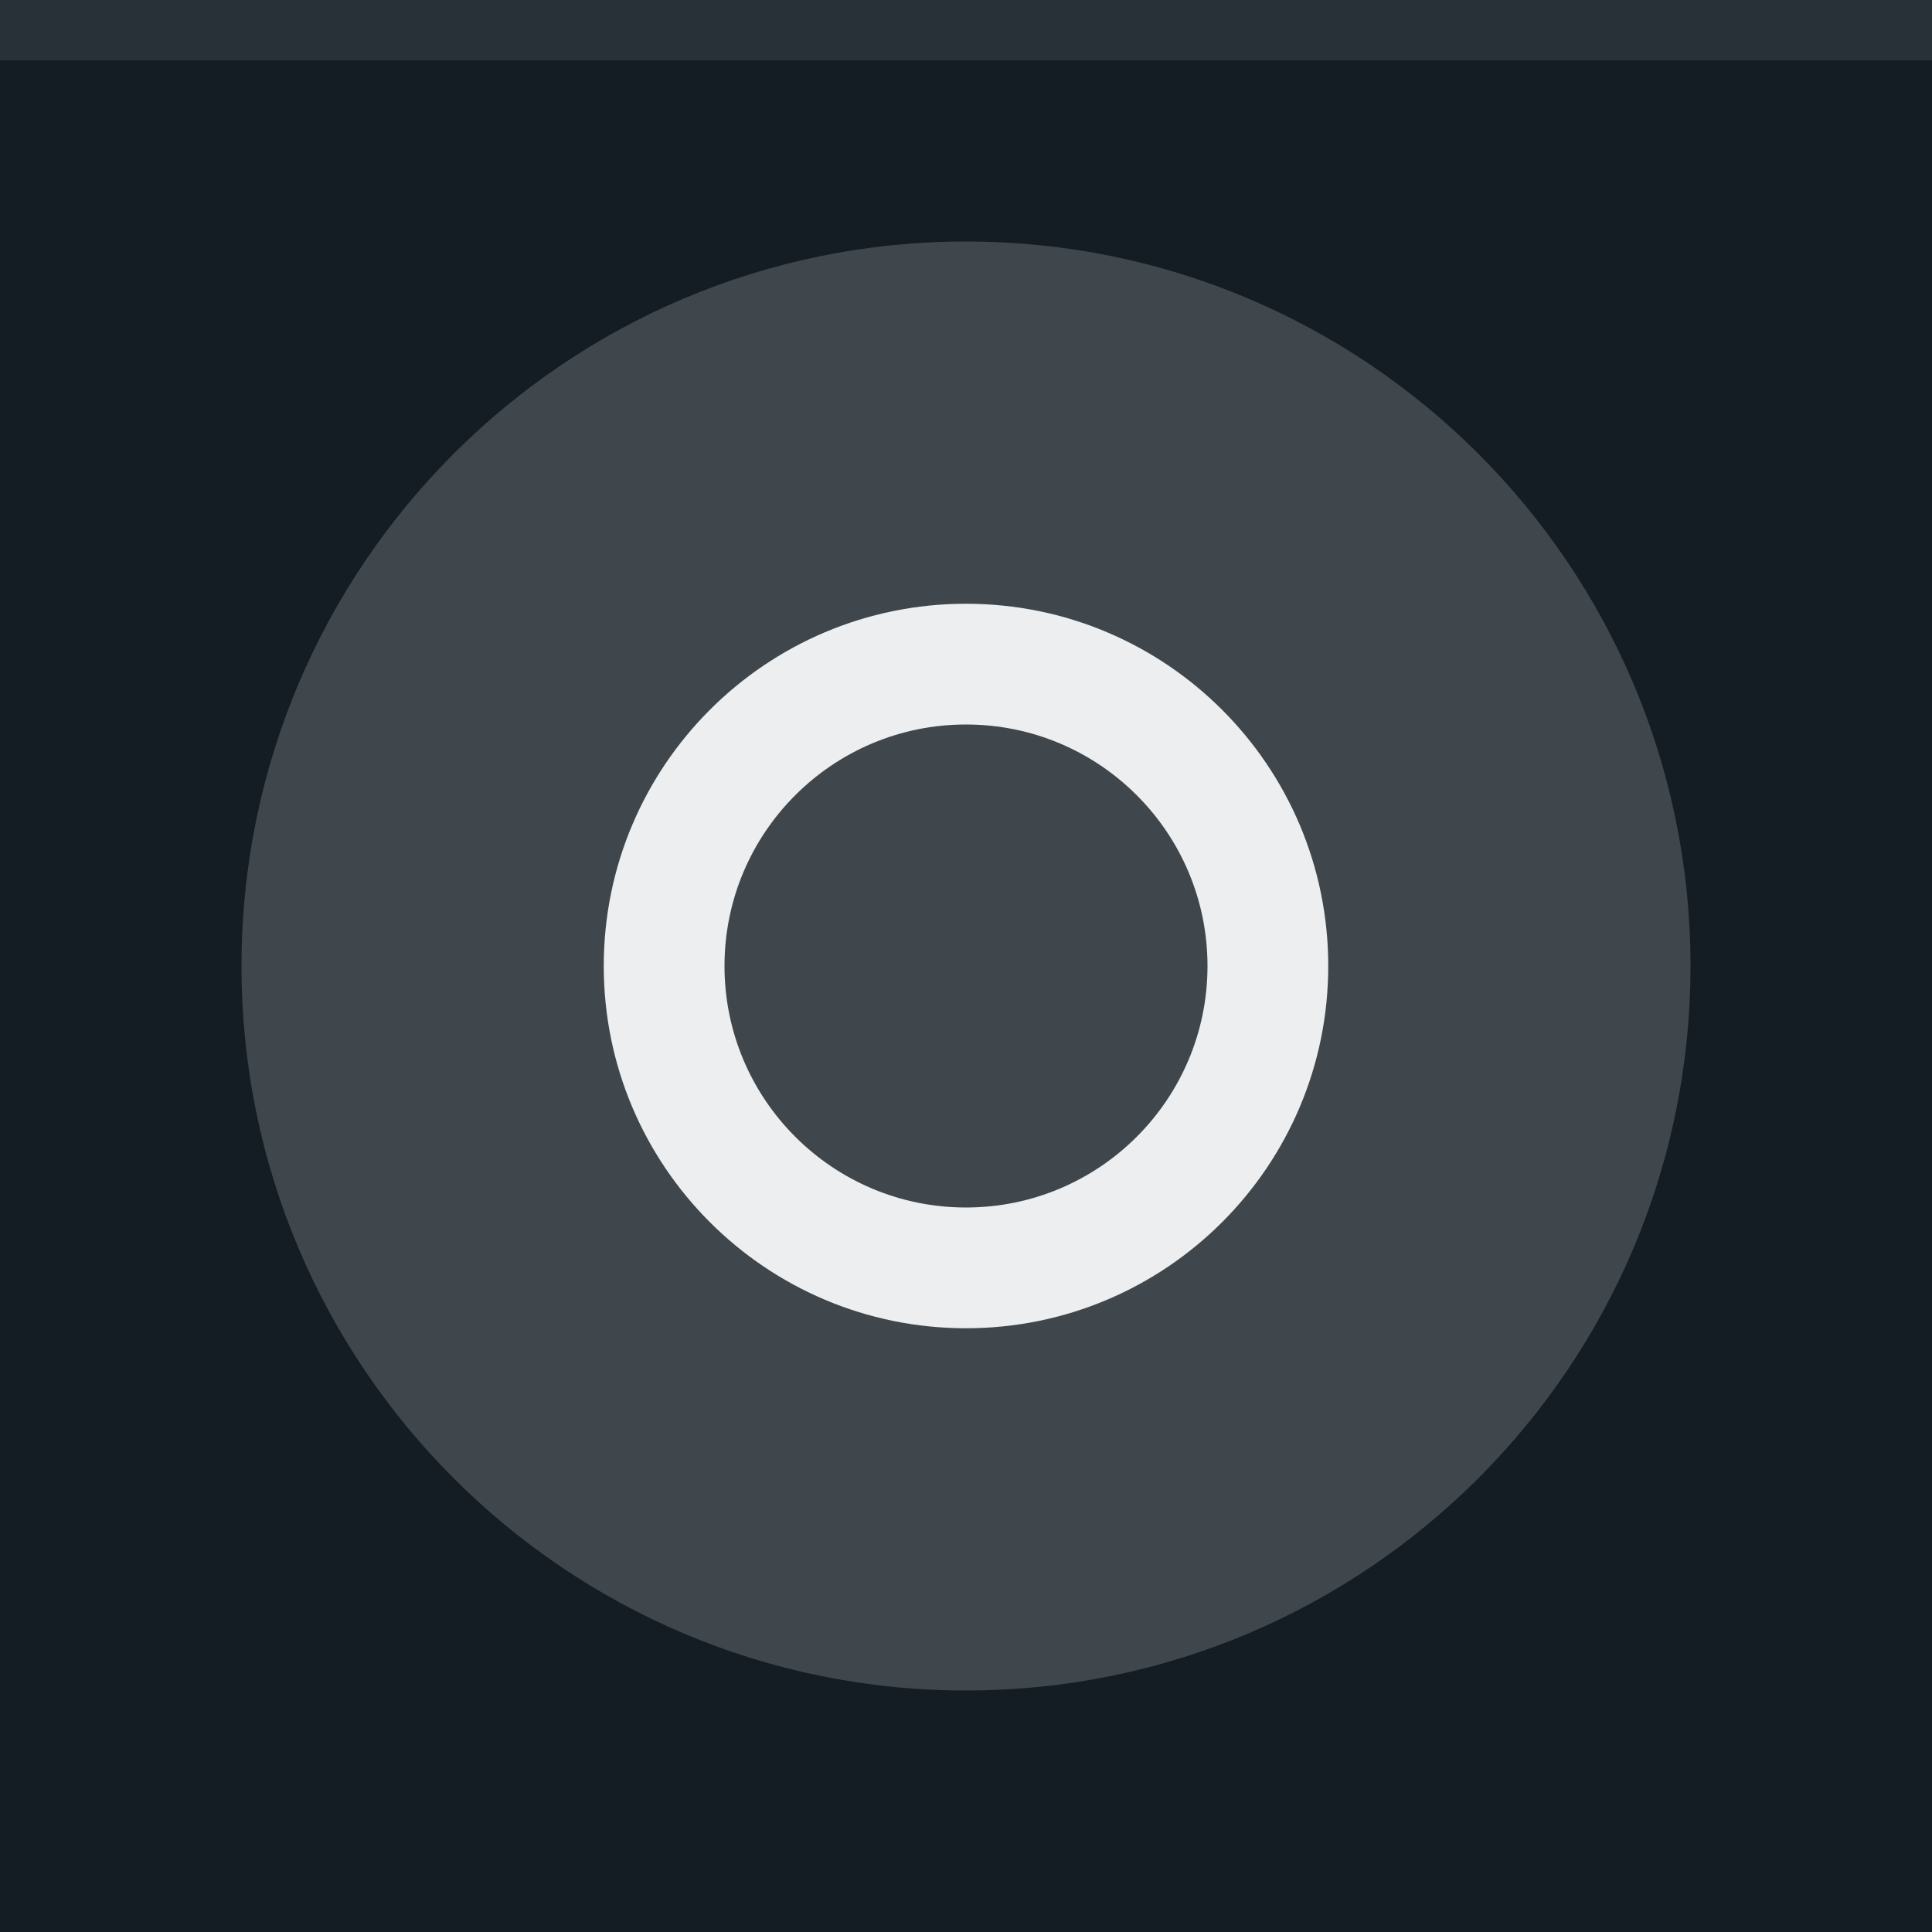
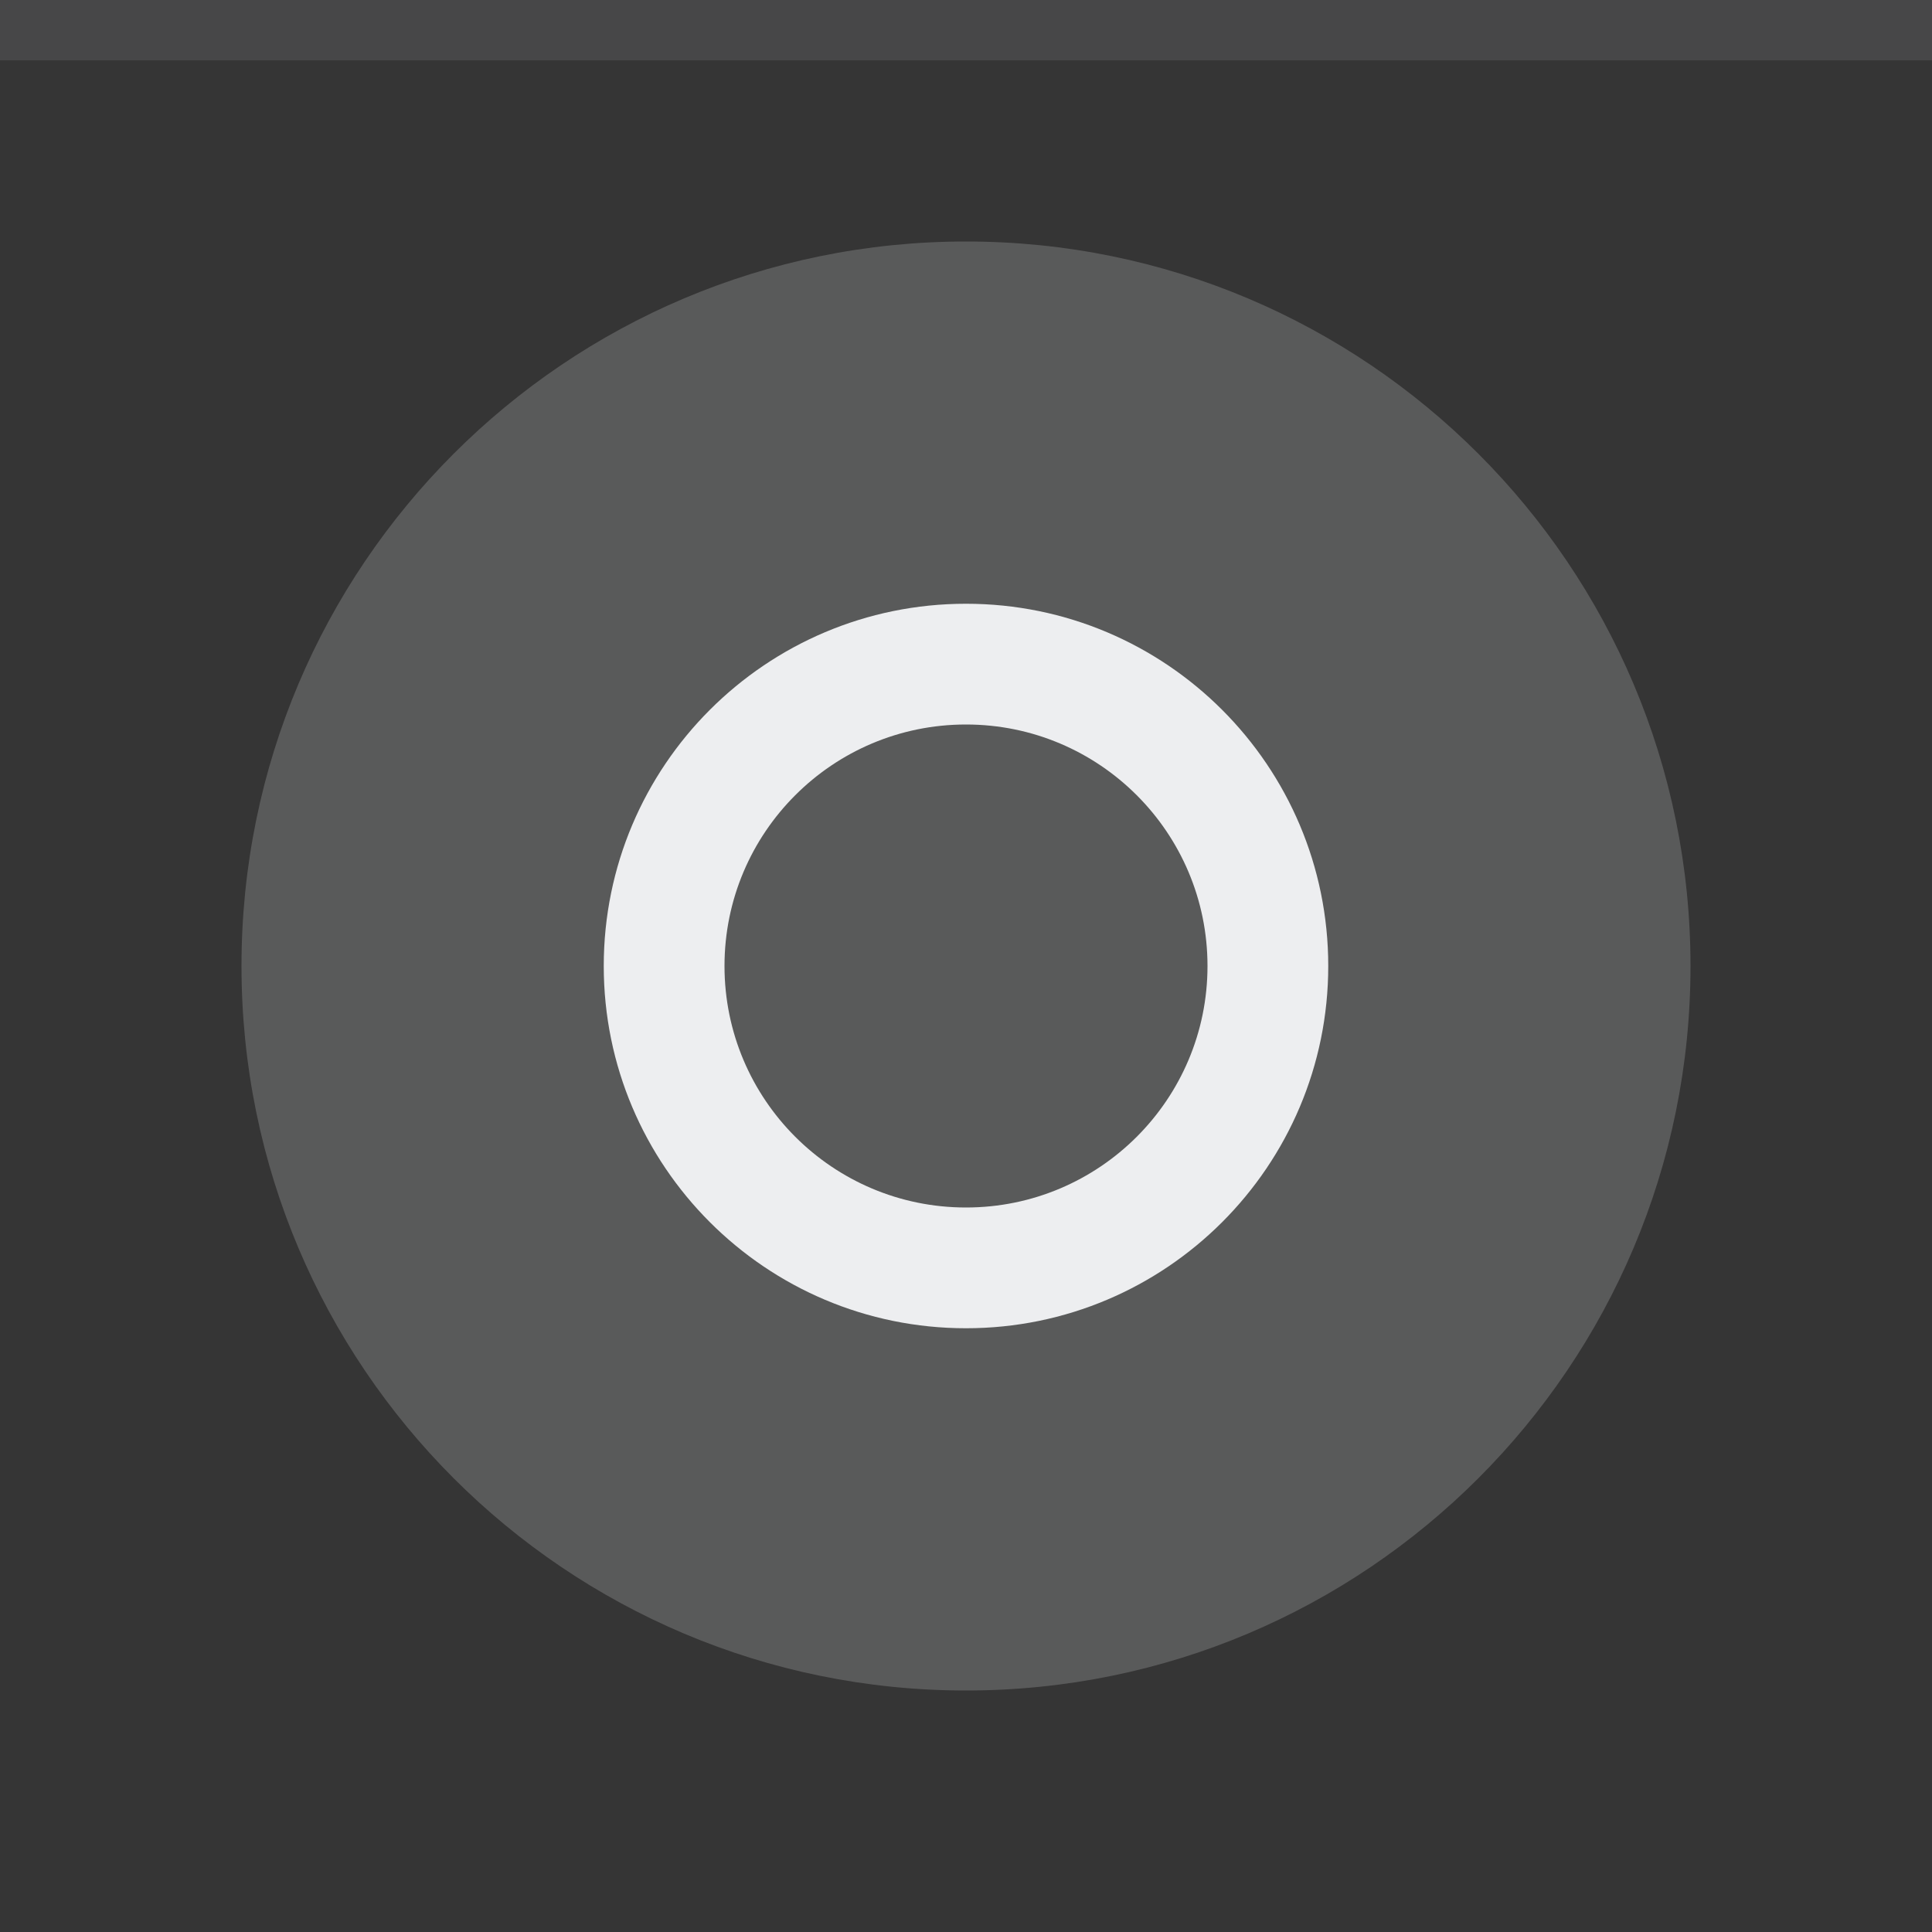
<svg xmlns="http://www.w3.org/2000/svg" width="32" height="32" viewBox="0 0 32 32">
-   <rect width="32" height="32" fill="#141d23" />
+   <rect width="32" height="32" fill="#353535" />
  <rect width="32" height="1" fill="#edeef0" fill-opacity="0.1" />
  <g fill="#edeef0">
    <circle cx="16" cy="16" r="12" opacity="0.2" />
    <path d="m16 10a6 6 0 0 0 -6 6 6 6 0 0 0 6 6 6 6 0 0 0 6 -6 6 6 0 0 0 -6 -6zm0 2a4 4 0 0 1 4 4 4 4 0 0 1 -4 4 4 4 0 0 1 -4 -4 4 4 0 0 1 4 -4z" />
  </g>
</svg>
